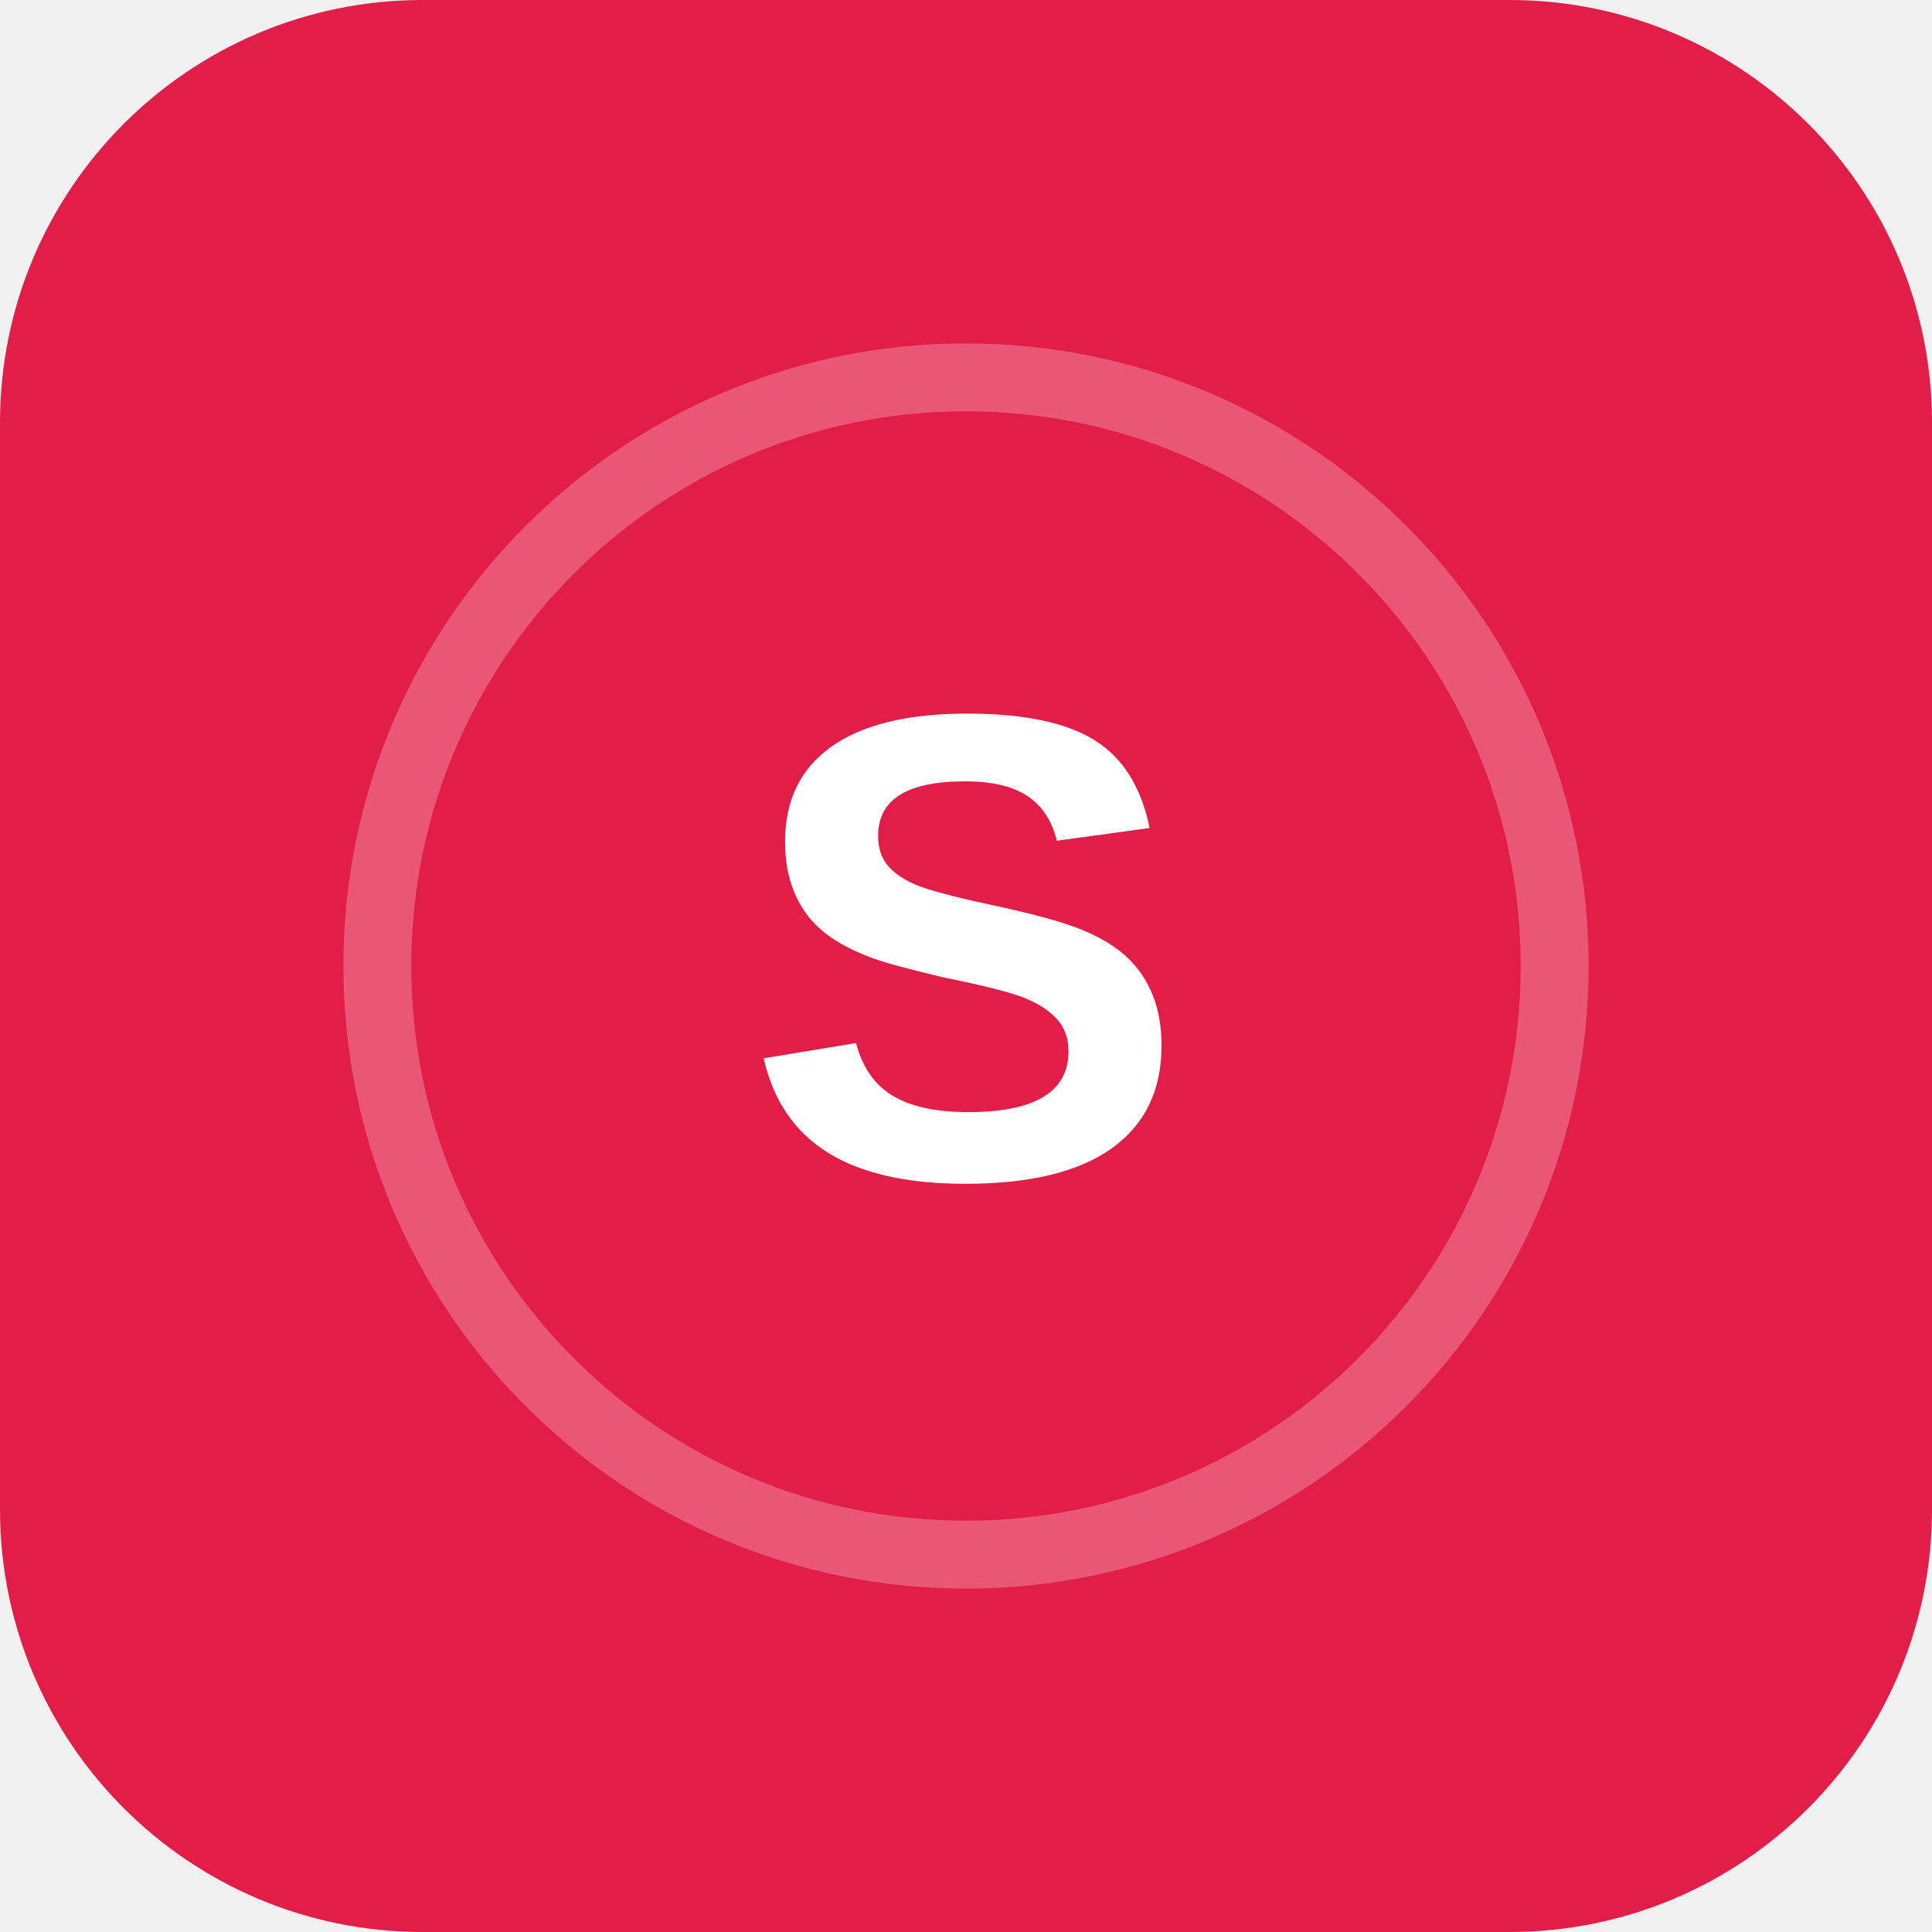
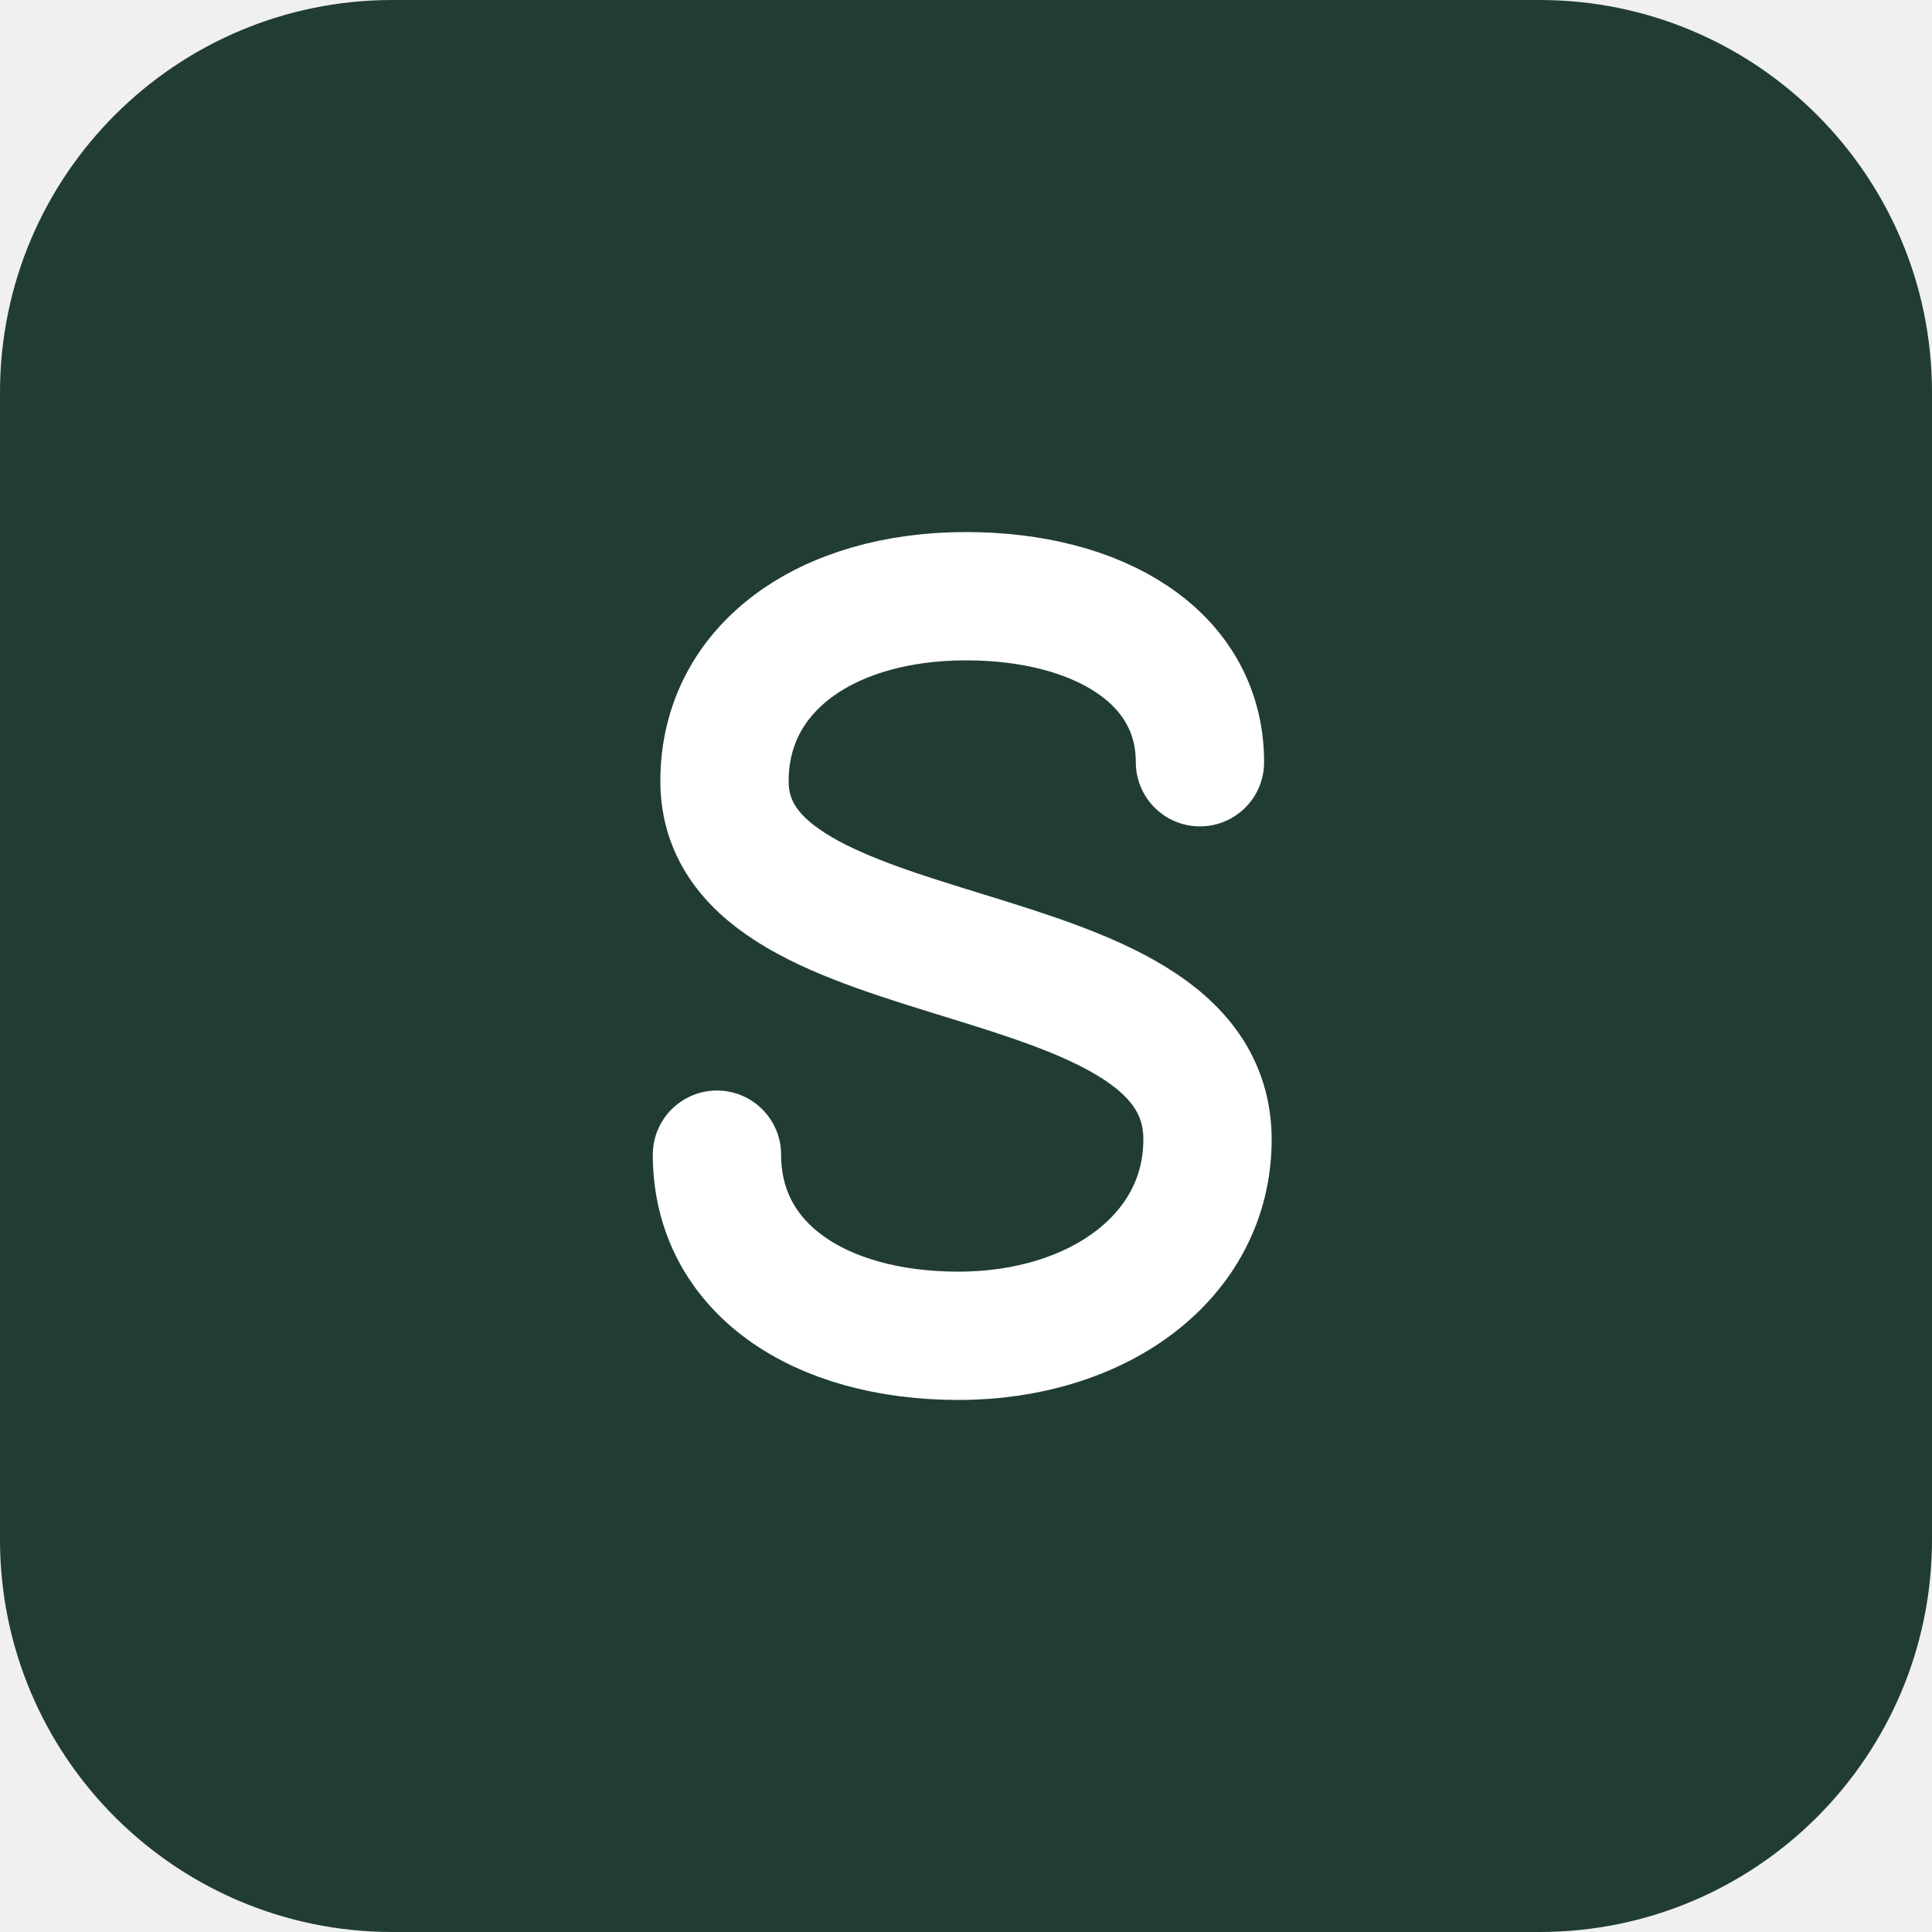
<svg xmlns="http://www.w3.org/2000/svg" viewBox="0 0 512 512" width="512" height="512">
-   <rect width="512" height="512" rx="112" fill="#e11d48" />
-   <circle cx="256" cy="256" r="156" fill="none" stroke="#ffffff" stroke-width="18" opacity="0.25" />
-   <text x="256" y="312" font-family="Arial, sans-serif" font-size="176" font-weight="bold" fill="#ffffff" text-anchor="middle">S</text>
+   <rect width="512" height="512" rx="104" fill="#213c35" />
+   <path d="M318 202C318 174 291 158 256 158C219 158 192 177 192 207C192 261 320 245 320 302C320 333 291 354 254 354C217 354 190 336 190 306" fill="none" stroke="white" stroke-width="34" stroke-linecap="round" />
</svg>
